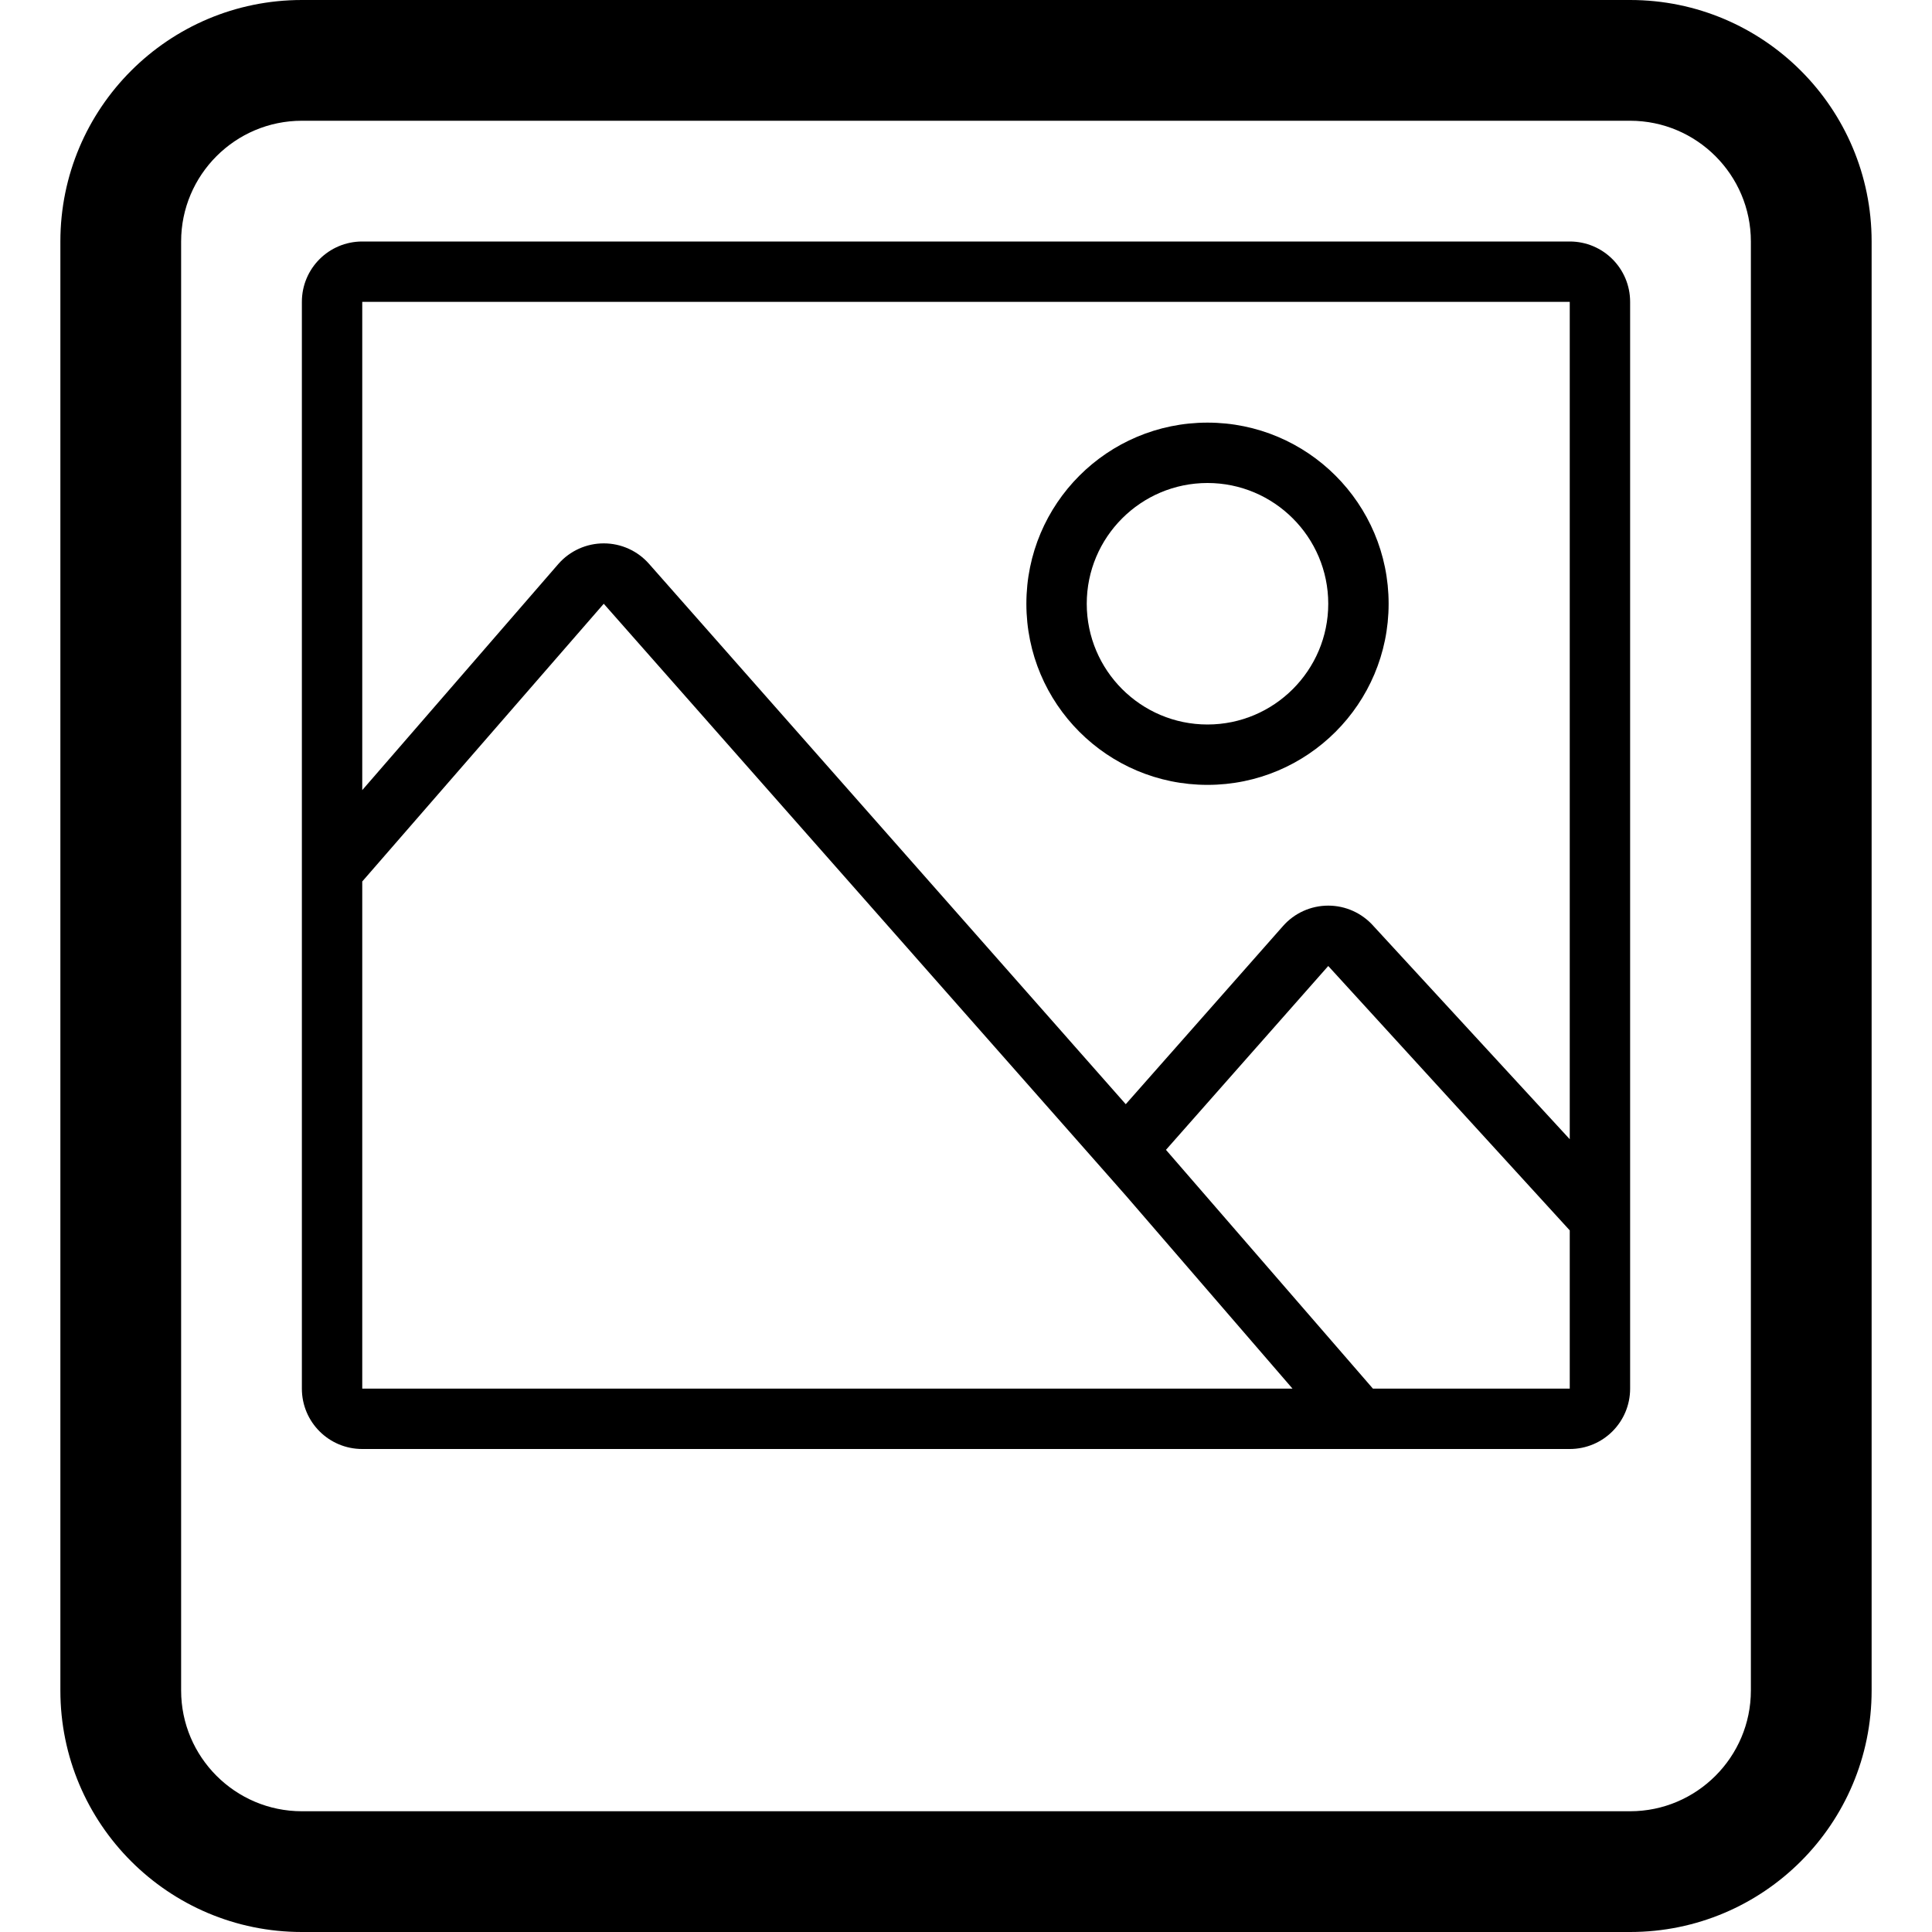
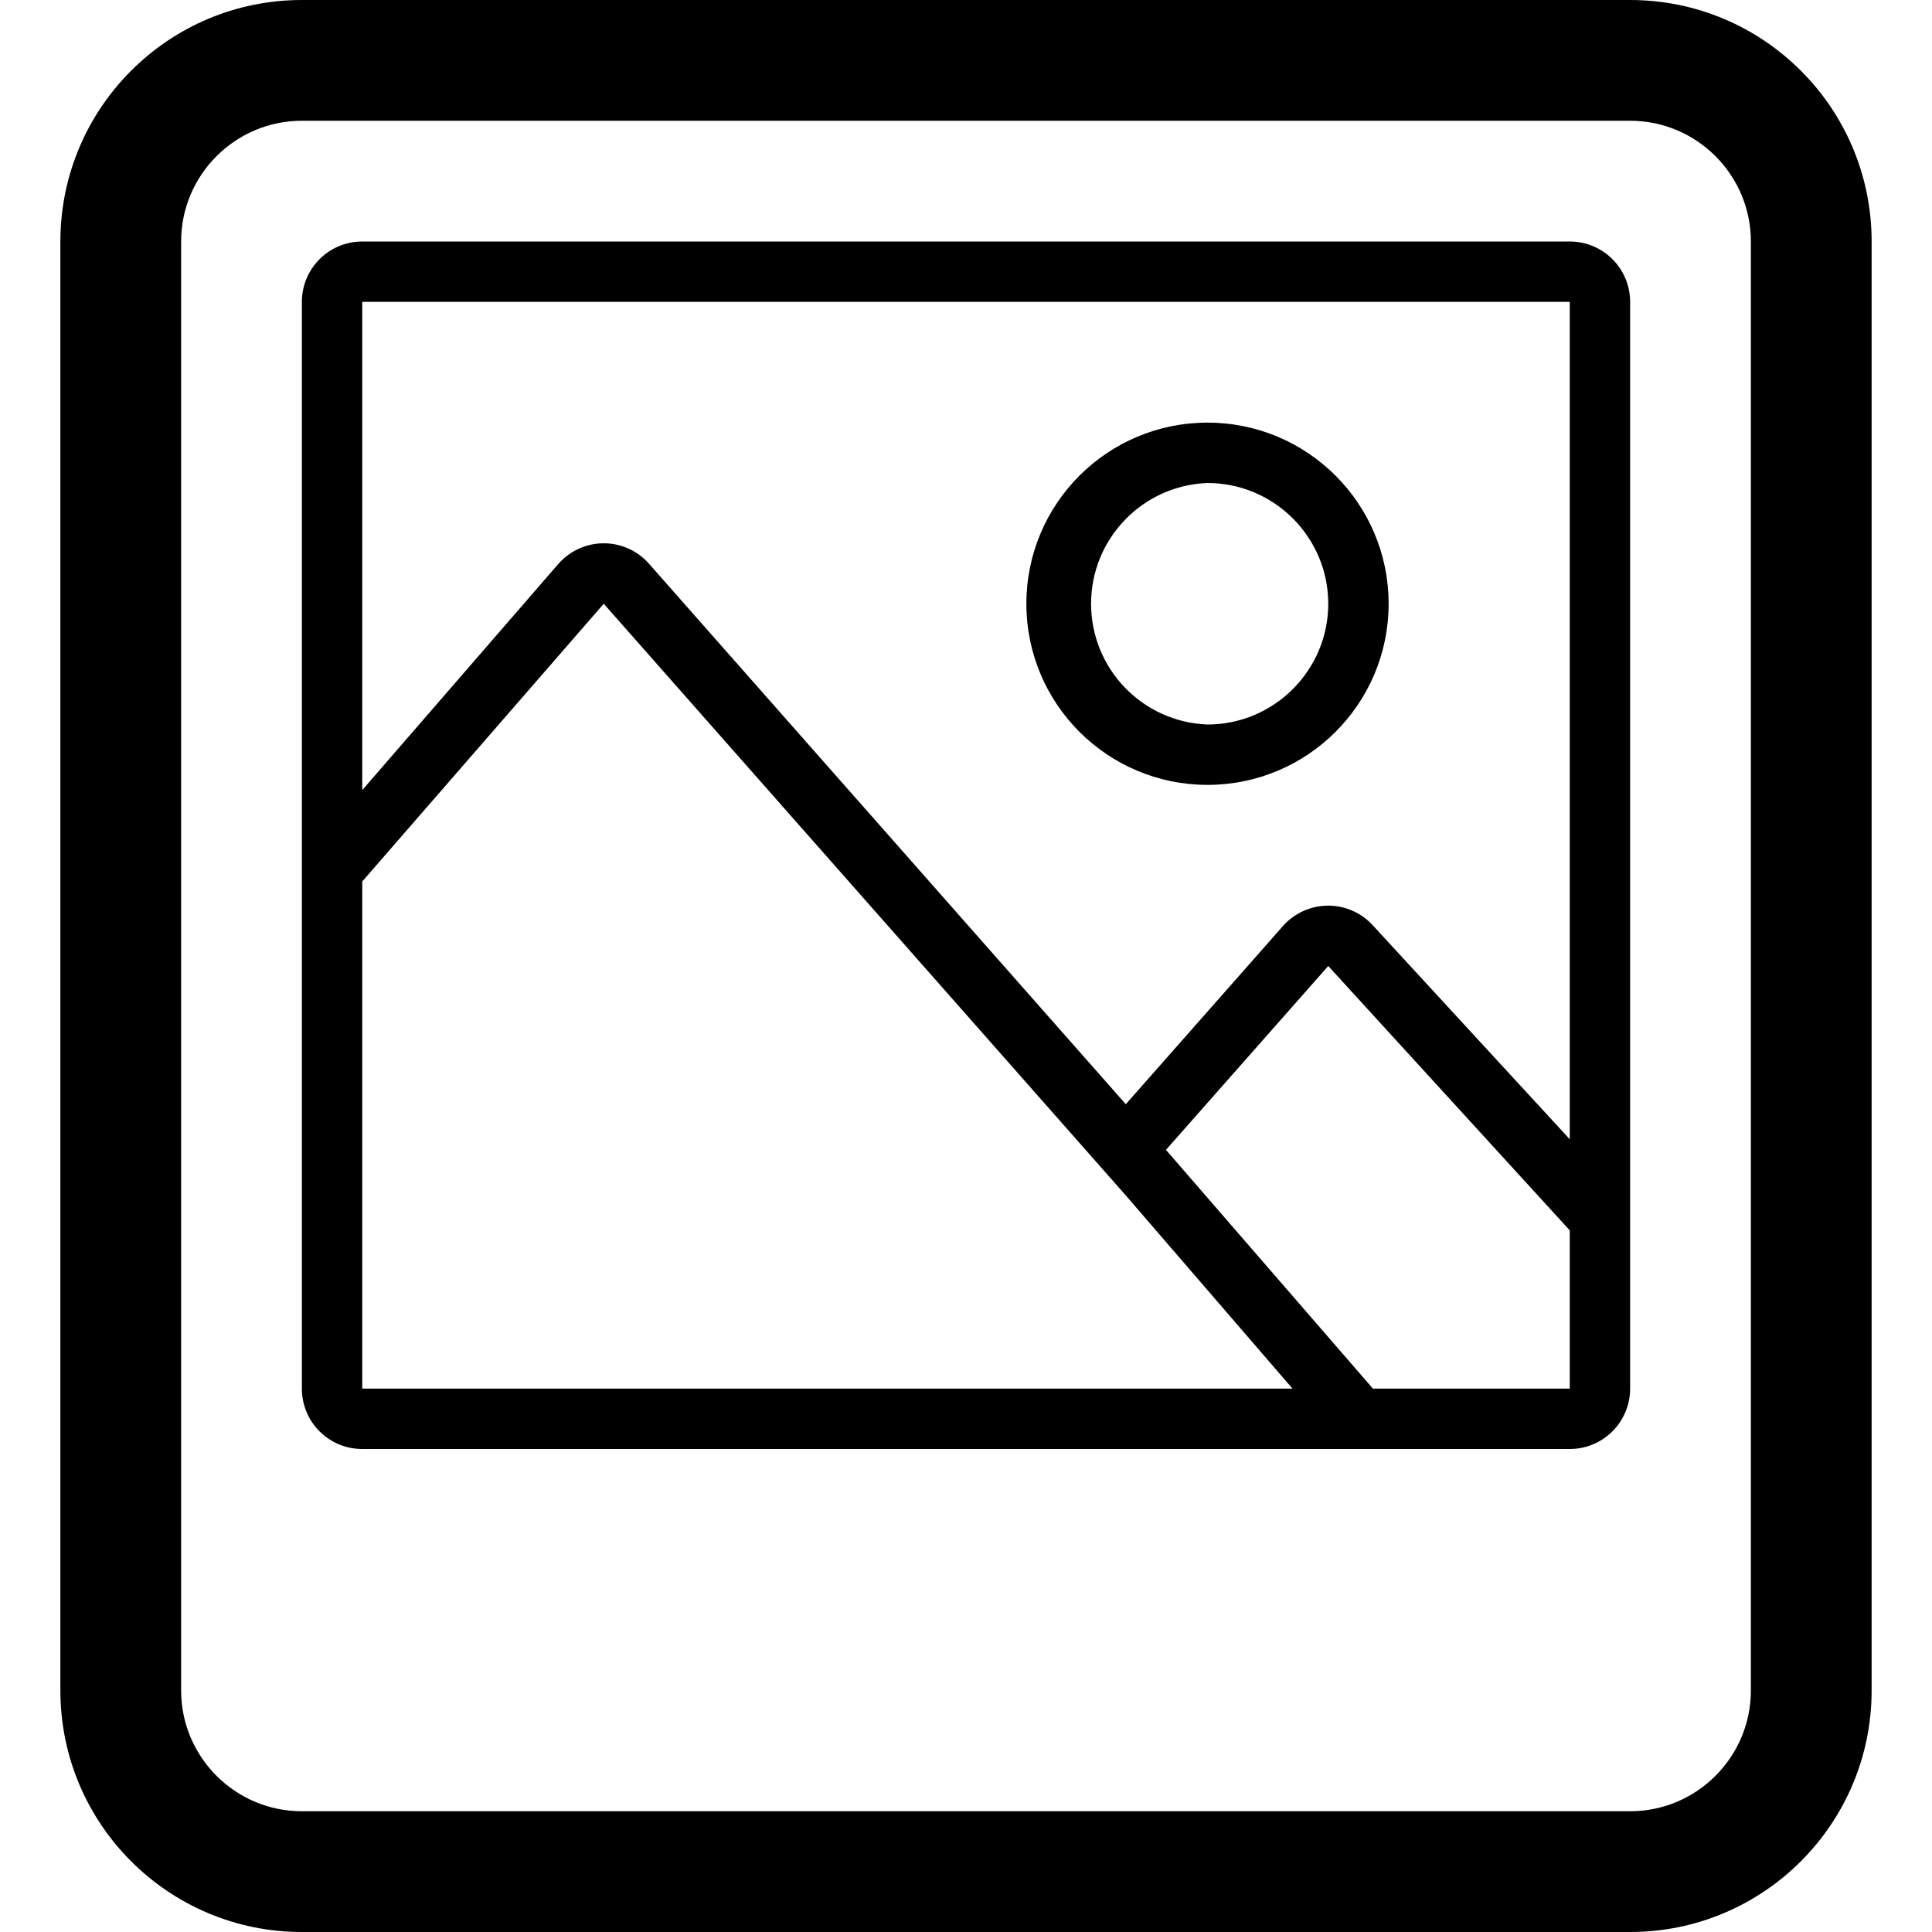
- <svg xmlns="http://www.w3.org/2000/svg" version="1.1" width="32" height="32" viewBox="0 0 32 32">
-   <path d="M27 0h-22c-2.209 0-4 1.791-4 4v24c0 2.209 1.791 4 4 4h22c2.209 0 4-1.791 4-4v-24c0-2.209-1.791-4-4-4zM29 28c0 1.102-0.898 2-2 2h-22c-1.103 0-2-0.898-2-2v-24c0-1.103 0.897-2 2-2h22c1.102 0 2 0.897 2 2v24zM26 4h-20c-0.553 0-1 0.447-1 1v18c0 0.553 0.447 1 1 1h20c0.553 0 1-0.447 1-1v-18c0-0.553-0.447-1-1-1zM26 5v13.869l-3.25-3.53c-0.191-0.216-0.463-0.339-0.75-0.339s-0.561 0.123-0.75 0.339l-2.604 2.95-7.896-8.95c-0.19-0.216-0.463-0.339-0.75-0.339s-0.56 0.123-0.75 0.339l-3.25 3.748v-8.087h20zM6 14.6l4-4.6 8.646 9.801 2.762 3.199h-15.408v-8.4zM22.74 23l-3.428-3.955 2.688-3.045 4 4.379v2.621h-3.26zM20 13c1.656 0 3-1.343 3-3s-1.344-3-3-3c-1.658 0-3 1.343-3 3s1.342 3 3 3zM20 8c1.102 0 2 0.897 2 2s-0.898 2-2 2c-1.104 0-2-0.897-2-2s0.896-2 2-2z" />
+ <svg xmlns="http://www.w3.org/2000/svg" viewBox="0 0 24 24">
+   <path d="M20.25 0H3.75a3 3 0 00-3 3v18a3 3 0 003 3h16.5a3 3 0 003-3V3a3 3 0 00-3-3zm1.5 21c0 .827-.673 1.5-1.5 1.5H3.75c-.827 0-1.5-.673-1.5-1.5V3c0-.827.673-1.5 1.5-1.5h16.5c.827 0 1.5.673 1.5 1.5v18zM19.5 3h-15a.75.75 0 00-.75.75v13.5c0 .415.335.75.75.75h15a.75.75 0 00.75-.75V3.75A.75.75 0 0019.5 3zm0 .75v10.402l-2.438-2.648a.75.75 0 00-1.125 0l-1.952 2.213-5.922-6.713a.749.749 0 00-1.126 0L4.5 9.815V3.75h15zm-15 7.2l3-3.45 6.485 7.35 2.071 2.4H4.5v-6.3zm12.555 6.3l-2.571-2.966L16.5 12l3 3.284v1.966h-2.445zM15 9.75a2.25 2.25 0 100-4.5 2.25 2.25 0 000 4.5zM15 6c.827 0 1.5.673 1.5 1.5S15.827 9 15 9a1.501 1.501 0 010-3z" />
</svg>
